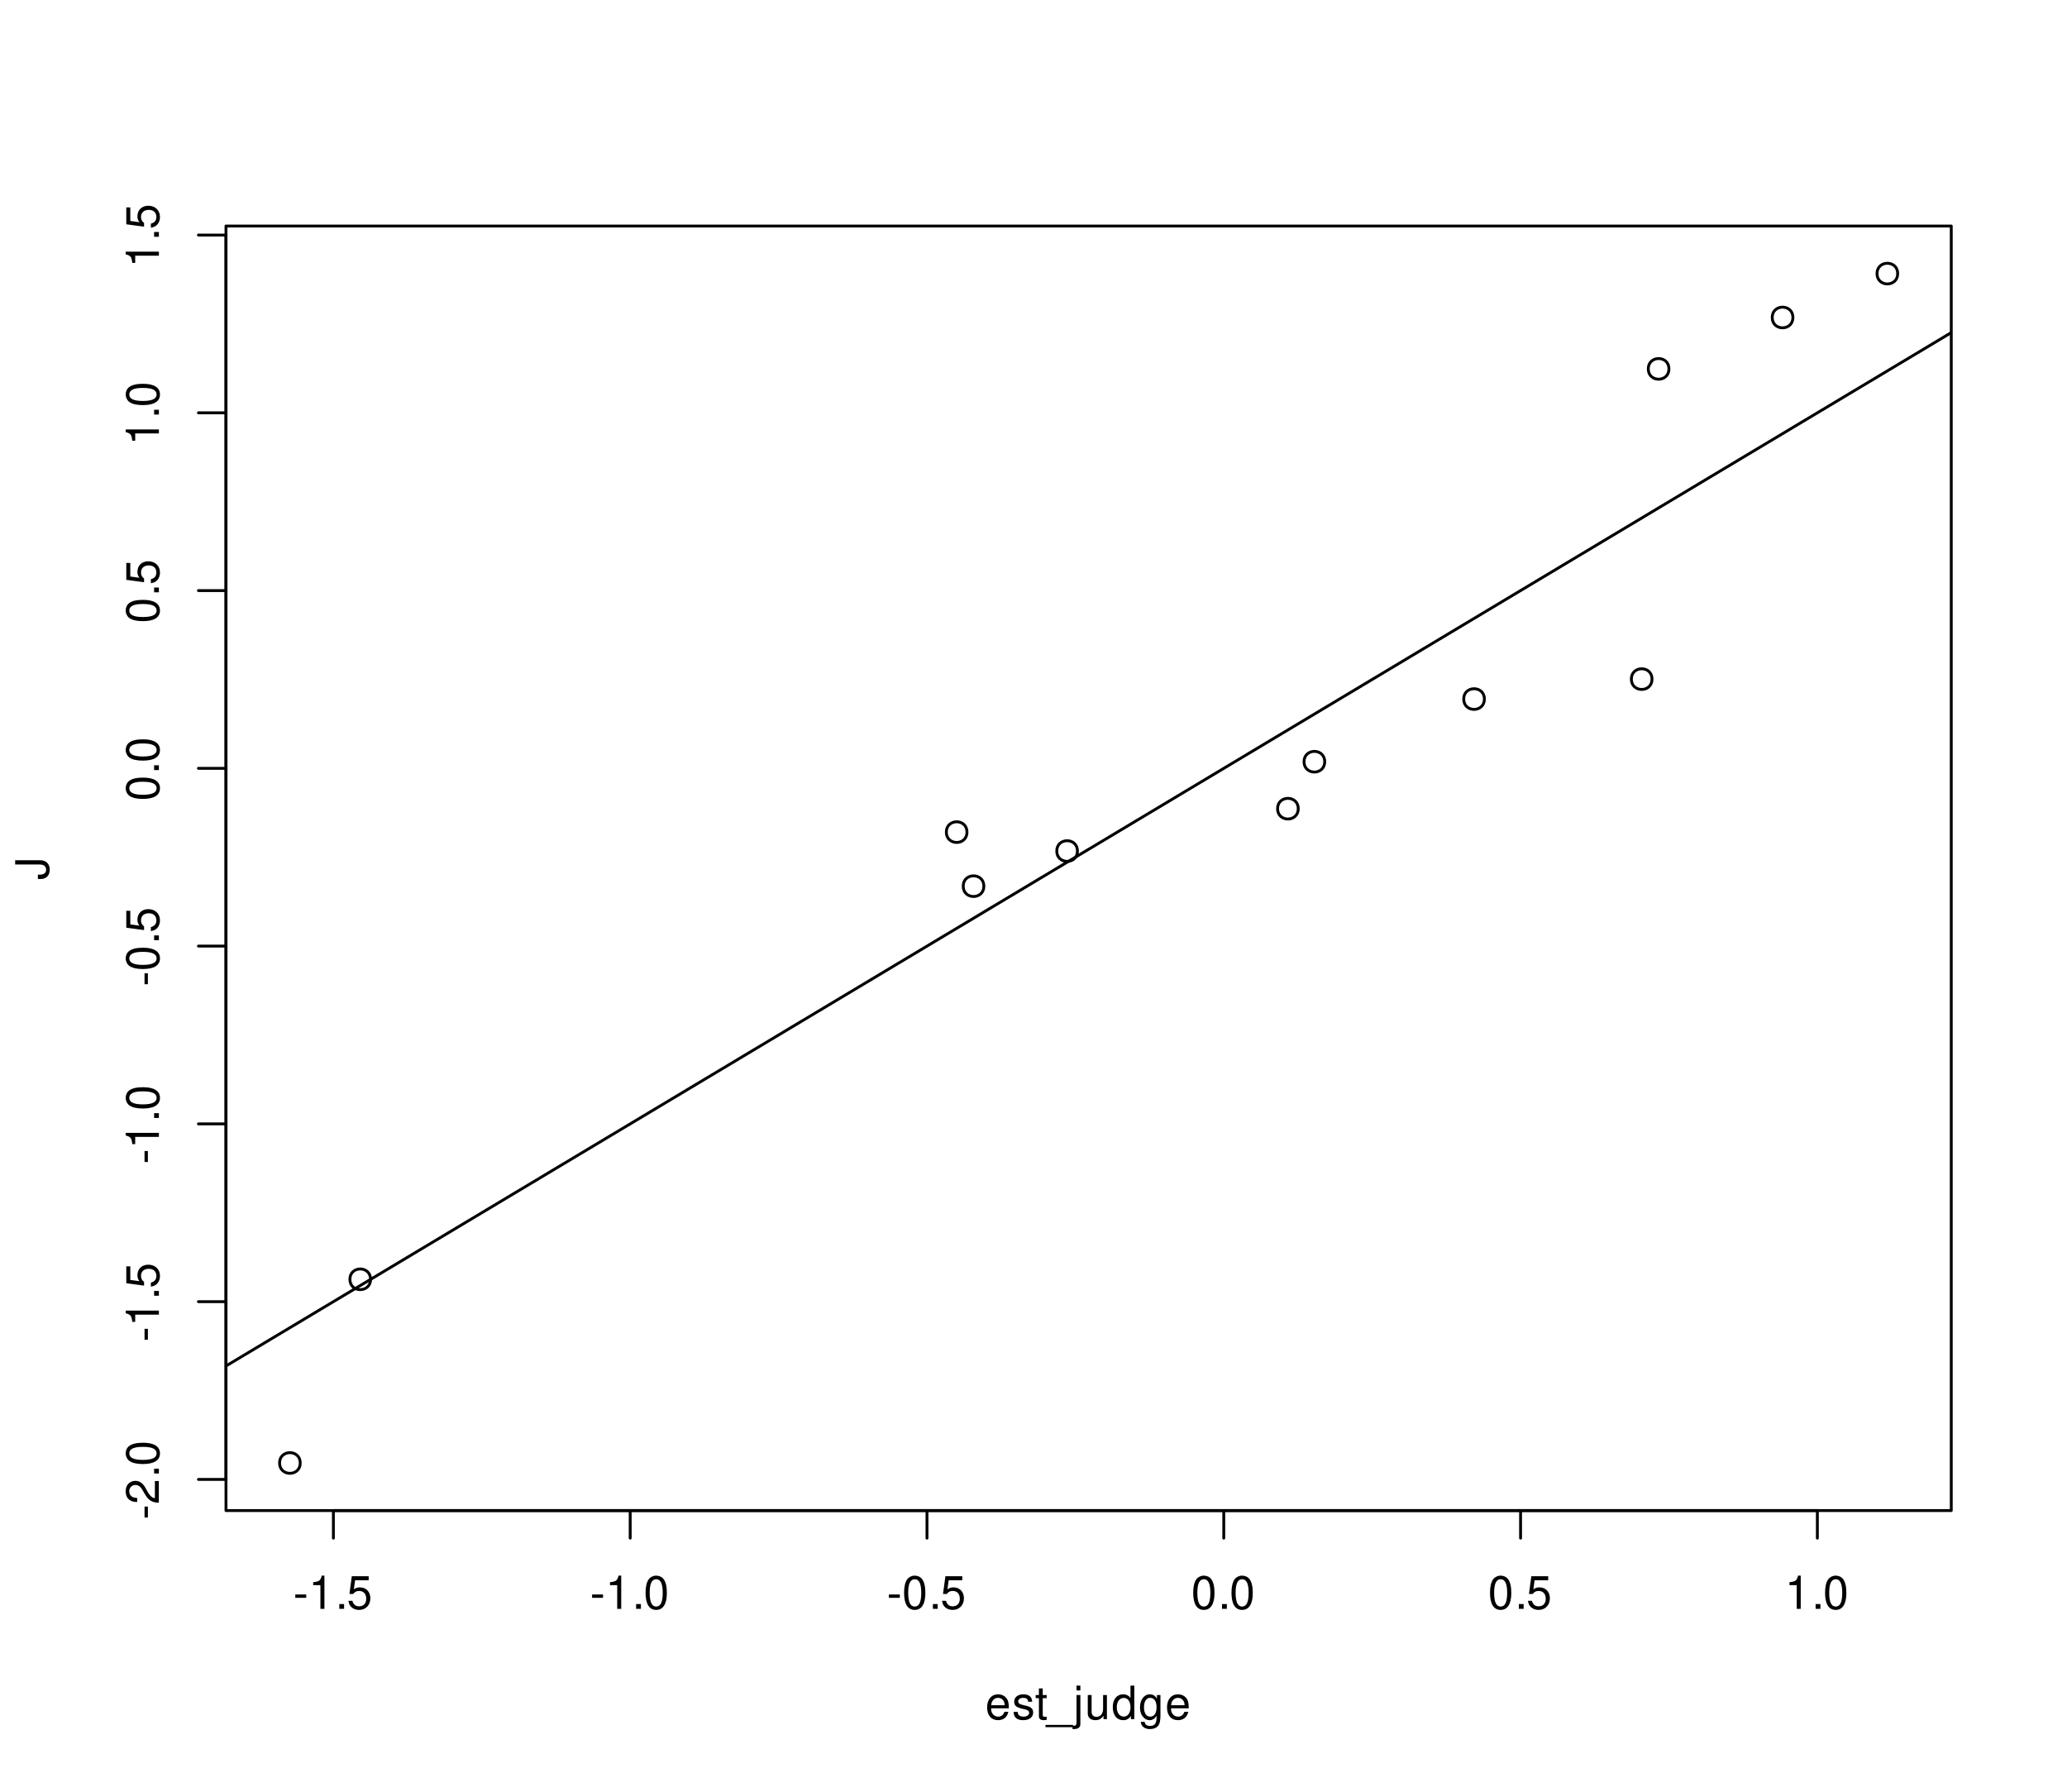
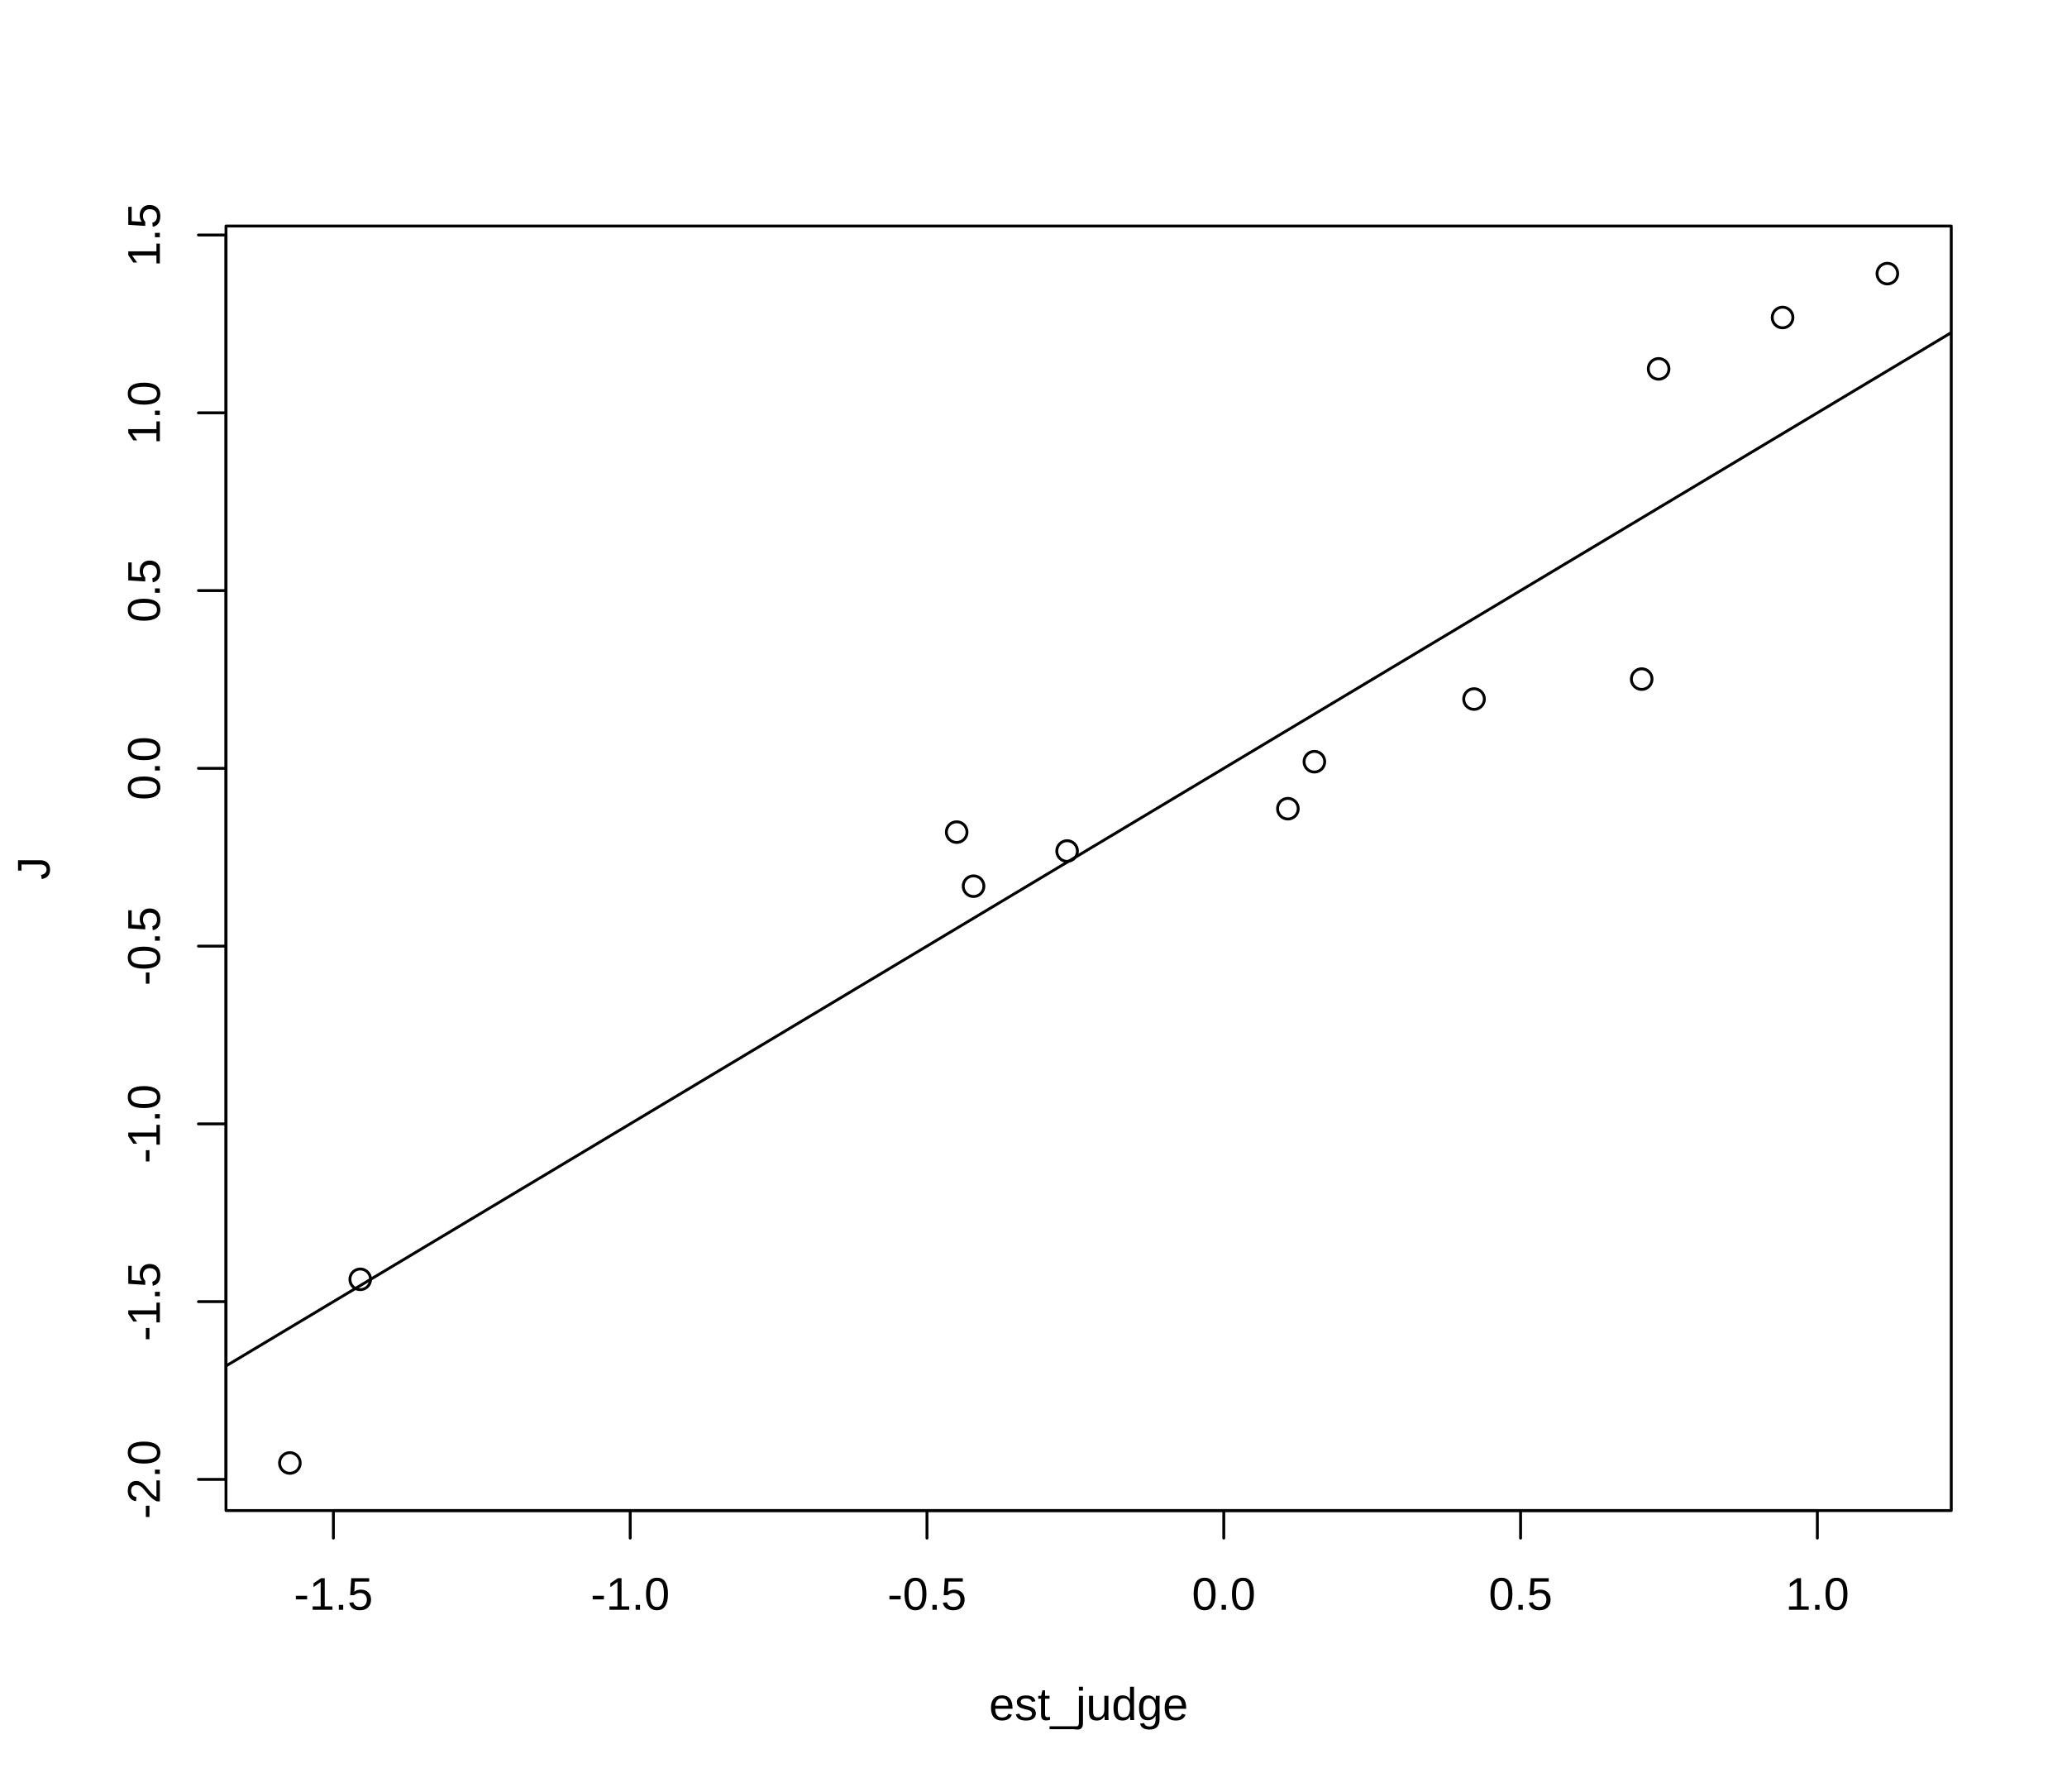
- <svg xmlns="http://www.w3.org/2000/svg" xmlns:xlink="http://www.w3.org/1999/xlink" width="540pt" height="468pt" viewBox="0 0 540 468" version="1.1">
+ <svg xmlns="http://www.w3.org/2000/svg" class="svglite" width="540.00pt" height="468.00pt" viewBox="0 0 540.00 468.00">
  <defs>
-     <g>
-       <symbol overflow="visible" id="glyph0-0">
-         <path style="stroke:none;" d="" />
-       </symbol>
-       <symbol overflow="visible" id="glyph0-1">
-         <path style="stroke:none;" d="M 3.406 -3.75 L 0.547 -3.75 L 0.547 -2.875 L 3.406 -2.875 Z M 3.406 -3.75 " />
-       </symbol>
-       <symbol overflow="visible" id="glyph0-2">
-         <path style="stroke:none;" d="M 3.109 -6.188 L 3.109 0 L 4.156 0 L 4.156 -8.672 L 3.469 -8.672 C 3.094 -7.344 2.859 -7.156 1.219 -6.953 L 1.219 -6.188 Z M 3.109 -6.188 " />
-       </symbol>
-       <symbol overflow="visible" id="glyph0-3">
-         <path style="stroke:none;" d="M 2.297 -1.25 L 1.047 -1.25 L 1.047 0 L 2.297 0 Z M 2.297 -1.25 " />
-       </symbol>
-       <symbol overflow="visible" id="glyph0-4">
-         <path style="stroke:none;" d="M 5.719 -8.516 L 1.312 -8.516 L 0.688 -3.875 L 1.656 -3.875 C 2.141 -4.469 2.562 -4.672 3.234 -4.672 C 4.375 -4.672 5.078 -3.891 5.078 -2.625 C 5.078 -1.406 4.375 -0.656 3.219 -0.656 C 2.297 -0.656 1.734 -1.125 1.469 -2.094 L 0.422 -2.094 C 0.562 -1.391 0.688 -1.062 0.938 -0.75 C 1.422 -0.094 2.281 0.281 3.234 0.281 C 4.953 0.281 6.156 -0.969 6.156 -2.766 C 6.156 -4.453 5.047 -5.609 3.406 -5.609 C 2.812 -5.609 2.328 -5.453 1.844 -5.094 L 2.172 -7.469 L 5.719 -7.469 Z M 5.719 -8.516 " />
-       </symbol>
-       <symbol overflow="visible" id="glyph0-5">
-         <path style="stroke:none;" d="M 3.297 -8.672 C 2.516 -8.672 1.781 -8.312 1.344 -7.734 C 0.797 -6.953 0.516 -5.812 0.516 -4.203 C 0.516 -1.266 1.469 0.281 3.297 0.281 C 5.094 0.281 6.078 -1.266 6.078 -4.125 C 6.078 -5.812 5.812 -6.938 5.25 -7.734 C 4.812 -8.328 4.109 -8.672 3.297 -8.672 Z M 3.297 -7.734 C 4.438 -7.734 5 -6.578 5 -4.219 C 5 -1.75 4.453 -0.594 3.281 -0.594 C 2.156 -0.594 1.594 -1.797 1.594 -4.188 C 1.594 -6.578 2.156 -7.734 3.297 -7.734 Z M 3.297 -7.734 " />
-       </symbol>
-       <symbol overflow="visible" id="glyph0-6">
-         <path style="stroke:none;" d="M 6.156 -2.812 C 6.156 -3.766 6.078 -4.344 5.906 -4.812 C 5.5 -5.844 4.531 -6.469 3.359 -6.469 C 1.609 -6.469 0.484 -5.141 0.484 -3.062 C 0.484 -0.984 1.562 0.281 3.344 0.281 C 4.781 0.281 5.766 -0.547 6.031 -1.906 L 5.016 -1.906 C 4.734 -1.078 4.172 -0.641 3.375 -0.641 C 2.734 -0.641 2.203 -0.938 1.859 -1.469 C 1.625 -1.828 1.531 -2.188 1.531 -2.812 Z M 1.547 -3.625 C 1.625 -4.781 2.344 -5.547 3.344 -5.547 C 4.375 -5.547 5.078 -4.75 5.078 -3.625 Z M 1.547 -3.625 " />
-       </symbol>
-       <symbol overflow="visible" id="glyph0-7">
-         <path style="stroke:none;" d="M 5.25 -4.531 C 5.25 -5.766 4.422 -6.469 2.969 -6.469 C 1.516 -6.469 0.562 -5.719 0.562 -4.547 C 0.562 -3.562 1.062 -3.094 2.562 -2.734 L 3.484 -2.516 C 4.188 -2.344 4.469 -2.094 4.469 -1.641 C 4.469 -1.047 3.875 -0.641 3 -0.641 C 2.453 -0.641 2 -0.797 1.75 -1.062 C 1.594 -1.25 1.531 -1.422 1.469 -1.875 L 0.406 -1.875 C 0.453 -0.422 1.266 0.281 2.922 0.281 C 4.5 0.281 5.516 -0.5 5.516 -1.719 C 5.516 -2.656 4.984 -3.172 3.734 -3.469 L 2.766 -3.703 C 1.953 -3.891 1.609 -4.156 1.609 -4.594 C 1.609 -5.188 2.125 -5.547 2.938 -5.547 C 3.75 -5.547 4.172 -5.203 4.203 -4.531 Z M 5.25 -4.531 " />
-       </symbol>
-       <symbol overflow="visible" id="glyph0-8">
-         <path style="stroke:none;" d="M 3.047 -6.281 L 2.016 -6.281 L 2.016 -8.016 L 1.016 -8.016 L 1.016 -6.281 L 0.172 -6.281 L 0.172 -5.469 L 1.016 -5.469 L 1.016 -0.719 C 1.016 -0.078 1.453 0.281 2.234 0.281 C 2.5 0.281 2.719 0.25 3.047 0.188 L 3.047 -0.641 C 2.906 -0.609 2.766 -0.594 2.562 -0.594 C 2.141 -0.594 2.016 -0.719 2.016 -1.156 L 2.016 -5.469 L 3.047 -5.469 Z M 3.047 -6.281 " />
-       </symbol>
-       <symbol overflow="visible" id="glyph0-9">
-         <path style="stroke:none;" d="M 6.938 1.516 L -0.266 1.516 L -0.266 2.109 L 6.938 2.109 Z M 6.938 1.516 " />
-       </symbol>
-       <symbol overflow="visible" id="glyph0-10">
-         <path style="stroke:none;" d="M 0.844 -6.281 L 0.844 0.906 C 0.844 1.531 0.641 1.734 0.031 1.734 C -0.047 1.734 -0.078 1.734 -0.219 1.734 L -0.219 2.578 C -0.094 2.609 -0.031 2.609 0.125 2.609 C 1.25 2.609 1.844 2.172 1.844 1.312 L 1.844 -6.281 Z M 1.844 -8.75 L 0.844 -8.75 L 0.844 -7.484 L 1.844 -7.484 Z M 1.844 -8.75 " />
-       </symbol>
-       <symbol overflow="visible" id="glyph0-11">
-         <path style="stroke:none;" d="M 5.781 0 L 5.781 -6.281 L 4.781 -6.281 L 4.781 -2.719 C 4.781 -1.438 4.109 -0.594 3.078 -0.594 C 2.281 -0.594 1.781 -1.078 1.781 -1.844 L 1.781 -6.281 L 0.781 -6.281 L 0.781 -1.438 C 0.781 -0.391 1.562 0.281 2.781 0.281 C 3.703 0.281 4.297 -0.047 4.891 -0.875 L 4.891 0 Z M 5.781 0 " />
-       </symbol>
-       <symbol overflow="visible" id="glyph0-12">
-         <path style="stroke:none;" d="M 5.938 -8.75 L 4.938 -8.75 L 4.938 -5.5 C 4.531 -6.125 3.859 -6.469 3.016 -6.469 C 1.375 -6.469 0.312 -5.156 0.312 -3.156 C 0.312 -1.031 1.344 0.281 3.047 0.281 C 3.906 0.281 4.516 -0.047 5.047 -0.828 L 5.047 0 L 5.938 0 Z M 3.188 -5.531 C 4.266 -5.531 4.938 -4.578 4.938 -3.078 C 4.938 -1.625 4.25 -0.656 3.188 -0.656 C 2.094 -0.656 1.359 -1.625 1.359 -3.094 C 1.359 -4.562 2.094 -5.531 3.188 -5.531 Z M 3.188 -5.531 " />
-       </symbol>
-       <symbol overflow="visible" id="glyph0-13">
-         <path style="stroke:none;" d="M 4.844 -6.281 L 4.844 -5.375 C 4.344 -6.125 3.797 -6.469 3 -6.469 C 1.469 -6.469 0.422 -5.047 0.422 -3.031 C 0.422 -1.984 0.672 -1.219 1.219 -0.578 C 1.688 -0.031 2.281 0.281 2.922 0.281 C 3.688 0.281 4.219 -0.062 4.75 -0.859 L 4.75 -0.531 C 4.75 1.156 4.281 1.781 3.031 1.781 C 2.188 1.781 1.734 1.438 1.641 0.719 L 0.625 0.719 C 0.719 1.891 1.641 2.609 3.016 2.609 C 3.938 2.609 4.703 2.312 5.109 1.812 C 5.594 1.219 5.766 0.438 5.766 -1.031 L 5.766 -6.281 Z M 3.094 -5.547 C 4.156 -5.547 4.75 -4.656 4.75 -3.062 C 4.75 -1.531 4.141 -0.641 3.094 -0.641 C 2.062 -0.641 1.469 -1.547 1.469 -3.094 C 1.469 -4.625 2.062 -5.547 3.094 -5.547 Z M 3.094 -5.547 " />
-       </symbol>
-       <symbol overflow="visible" id="glyph1-0">
-         <path style="stroke:none;" d="" />
-       </symbol>
-       <symbol overflow="visible" id="glyph1-1">
-         <path style="stroke:none;" d="M -3.75 -3.406 L -3.75 -0.547 L -2.875 -0.547 L -2.875 -3.406 Z M -3.75 -3.406 " />
-       </symbol>
-       <symbol overflow="visible" id="glyph1-2">
-         <path style="stroke:none;" d="M -1.047 -6.078 L -1.047 -1.594 C -1.766 -1.703 -2.219 -2.094 -2.859 -3.125 L -3.531 -4.328 C -4.188 -5.516 -5.078 -6.125 -6.141 -6.125 C -6.859 -6.125 -7.531 -5.844 -8 -5.344 C -8.453 -4.844 -8.672 -4.219 -8.672 -3.406 C -8.672 -2.328 -8.297 -1.531 -7.547 -1.062 C -7.094 -0.75 -6.547 -0.625 -5.672 -0.594 L -5.672 -1.656 C -6.266 -1.688 -6.609 -1.766 -6.906 -1.906 C -7.422 -2.188 -7.75 -2.734 -7.75 -3.375 C -7.75 -4.328 -7.062 -5.047 -6.125 -5.047 C -5.422 -5.047 -4.828 -4.656 -4.391 -3.906 L -3.75 -2.797 C -2.719 -1.016 -1.906 -0.5 -0.016 -0.406 L -0.016 -6.078 Z M -1.047 -6.078 " />
-       </symbol>
-       <symbol overflow="visible" id="glyph1-3">
-         <path style="stroke:none;" d="M -1.25 -2.297 L -1.25 -1.047 L 0 -1.047 L 0 -2.297 Z M -1.25 -2.297 " />
-       </symbol>
-       <symbol overflow="visible" id="glyph1-4">
-         <path style="stroke:none;" d="M -8.672 -3.297 C -8.672 -2.516 -8.312 -1.781 -7.734 -1.344 C -6.953 -0.797 -5.812 -0.516 -4.203 -0.516 C -1.266 -0.516 0.281 -1.469 0.281 -3.297 C 0.281 -5.094 -1.266 -6.078 -4.125 -6.078 C -5.812 -6.078 -6.938 -5.812 -7.734 -5.25 C -8.328 -4.812 -8.672 -4.109 -8.672 -3.297 Z M -7.734 -3.297 C -7.734 -4.438 -6.578 -5 -4.219 -5 C -1.75 -5 -0.594 -4.453 -0.594 -3.281 C -0.594 -2.156 -1.797 -1.594 -4.188 -1.594 C -6.578 -1.594 -7.734 -2.156 -7.734 -3.297 Z M -7.734 -3.297 " />
-       </symbol>
-       <symbol overflow="visible" id="glyph1-5">
-         <path style="stroke:none;" d="M -6.188 -3.109 L 0 -3.109 L 0 -4.156 L -8.672 -4.156 L -8.672 -3.469 C -7.344 -3.094 -7.156 -2.859 -6.953 -1.219 L -6.188 -1.219 Z M -6.188 -3.109 " />
-       </symbol>
-       <symbol overflow="visible" id="glyph1-6">
-         <path style="stroke:none;" d="M -8.516 -5.719 L -8.516 -1.312 L -3.875 -0.688 L -3.875 -1.656 C -4.469 -2.141 -4.672 -2.562 -4.672 -3.234 C -4.672 -4.375 -3.891 -5.078 -2.625 -5.078 C -1.406 -5.078 -0.656 -4.375 -0.656 -3.219 C -0.656 -2.297 -1.125 -1.734 -2.094 -1.469 L -2.094 -0.422 C -1.391 -0.562 -1.062 -0.688 -0.75 -0.938 C -0.094 -1.422 0.281 -2.281 0.281 -3.234 C 0.281 -4.953 -0.969 -6.156 -2.766 -6.156 C -4.453 -6.156 -5.609 -5.047 -5.609 -3.406 C -5.609 -2.812 -5.453 -2.328 -5.094 -1.844 L -7.469 -2.172 L -7.469 -5.719 Z M -8.516 -5.719 " />
-       </symbol>
-       <symbol overflow="visible" id="glyph1-7">
-         <path style="stroke:none;" d="M -8.75 -4 L -2.594 -4 C -1.891 -4 -1.5 -3.922 -1.203 -3.719 C -0.859 -3.5 -0.656 -3.094 -0.656 -2.656 C -0.656 -1.812 -1.219 -1.344 -2.25 -1.344 L -2.812 -1.344 L -2.812 -0.203 L -2.047 -0.203 C -0.625 -0.203 0.281 -1.141 0.281 -2.641 C 0.281 -4.156 -0.672 -5.109 -2.188 -5.109 L -8.75 -5.109 Z M -8.75 -4 " />
-       </symbol>
-     </g>
-     <clipPath id="clip1">
-       <path d="M 59.039 86 L 509.758 86 L 509.758 358 L 59.039 358 Z M 59.039 86 " />
+     <style type="text/css">
+     .svglite line, .svglite polyline, .svglite polygon, .svglite path, .svglite rect, .svglite circle {
+       fill: none;
+       stroke: #000000;
+       stroke-linecap: round;
+       stroke-linejoin: round;
+       stroke-miterlimit: 10.00;
+     }
+     .svglite text {
+       white-space: pre;
+     }
+   </style>
+   </defs>
+   <rect width="100%" height="100%" style="stroke: none; fill: none;" />
+   <defs>
+     <clipPath id="cpMC4wMHw1NDAuMDB8MC4wMHw0NjguMDA=">
+       <rect x="0.00" y="0.00" width="540.00" height="468.00" />
    </clipPath>
  </defs>
-   <g id="surface106">
-     <path style="fill:none;stroke-width:0.75;stroke-linecap:round;stroke-linejoin:round;stroke:rgb(0%,0%,0%);stroke-opacity:1;stroke-miterlimit:10;" d="M 346.078 198.961 C 346.078 202.559 340.676 202.559 340.676 198.961 C 340.676 195.359 346.078 195.359 346.078 198.961 " />
-     <path style="fill:none;stroke-width:0.75;stroke-linecap:round;stroke-linejoin:round;stroke:rgb(0%,0%,0%);stroke-opacity:1;stroke-miterlimit:10;" d="M 252.625 217.352 C 252.625 220.949 247.227 220.949 247.227 217.352 C 247.227 213.75 252.625 213.75 252.625 217.352 " />
-     <path style="fill:none;stroke-width:0.75;stroke-linecap:round;stroke-linejoin:round;stroke:rgb(0%,0%,0%);stroke-opacity:1;stroke-miterlimit:10;" d="M 96.812 334.156 C 96.812 337.754 91.41 337.754 91.41 334.156 C 91.41 330.555 96.812 330.555 96.812 334.156 " />
-     <path style="fill:none;stroke-width:0.75;stroke-linecap:round;stroke-linejoin:round;stroke:rgb(0%,0%,0%);stroke-opacity:1;stroke-miterlimit:10;" d="M 495.766 71.465 C 495.766 75.066 490.367 75.066 490.367 71.465 C 490.367 67.867 495.766 67.867 495.766 71.465 " />
-     <path style="fill:none;stroke-width:0.75;stroke-linecap:round;stroke-linejoin:round;stroke:rgb(0%,0%,0%);stroke-opacity:1;stroke-miterlimit:10;" d="M 339.164 211.227 C 339.164 214.828 333.762 214.828 333.762 211.227 C 333.762 207.629 339.164 207.629 339.164 211.227 " />
-     <path style="fill:none;stroke-width:0.75;stroke-linecap:round;stroke-linejoin:round;stroke:rgb(0%,0%,0%);stroke-opacity:1;stroke-miterlimit:10;" d="M 431.586 177.383 C 431.586 180.984 426.188 180.984 426.188 177.383 C 426.188 173.781 431.586 173.781 431.586 177.383 " />
-     <path style="fill:none;stroke-width:0.75;stroke-linecap:round;stroke-linejoin:round;stroke:rgb(0%,0%,0%);stroke-opacity:1;stroke-miterlimit:10;" d="M 78.434 382.133 C 78.434 385.734 73.035 385.734 73.035 382.133 C 73.035 378.535 78.434 378.535 78.434 382.133 " />
-     <path style="fill:none;stroke-width:0.75;stroke-linecap:round;stroke-linejoin:round;stroke:rgb(0%,0%,0%);stroke-opacity:1;stroke-miterlimit:10;" d="M 468.391 82.93 C 468.391 86.527 462.988 86.527 462.988 82.93 C 462.988 79.328 468.391 79.328 468.391 82.93 " />
-     <path style="fill:none;stroke-width:0.75;stroke-linecap:round;stroke-linejoin:round;stroke:rgb(0%,0%,0%);stroke-opacity:1;stroke-miterlimit:10;" d="M 281.48 222.293 C 281.48 225.895 276.082 225.895 276.082 222.293 C 276.082 218.695 281.48 218.695 281.48 222.293 " />
-     <path style="fill:none;stroke-width:0.75;stroke-linecap:round;stroke-linejoin:round;stroke:rgb(0%,0%,0%);stroke-opacity:1;stroke-miterlimit:10;" d="M 387.793 182.594 C 387.793 186.195 382.391 186.195 382.391 182.594 C 382.391 178.996 387.793 178.996 387.793 182.594 " />
-     <path style="fill:none;stroke-width:0.75;stroke-linecap:round;stroke-linejoin:round;stroke:rgb(0%,0%,0%);stroke-opacity:1;stroke-miterlimit:10;" d="M 257.035 231.469 C 257.035 235.066 251.637 235.066 251.637 231.469 C 251.637 227.867 257.035 227.867 257.035 231.469 " />
-     <path style="fill:none;stroke-width:0.75;stroke-linecap:round;stroke-linejoin:round;stroke:rgb(0%,0%,0%);stroke-opacity:1;stroke-miterlimit:10;" d="M 436.008 96.352 C 436.008 99.953 430.609 99.953 430.609 96.352 C 430.609 92.754 436.008 92.754 436.008 96.352 " />
-     <path style="fill:none;stroke-width:0.75;stroke-linecap:round;stroke-linejoin:round;stroke:rgb(0%,0%,0%);stroke-opacity:1;stroke-miterlimit:10;" d="M 87.098 394.559 L 474.781 394.559 " />
-     <path style="fill:none;stroke-width:0.75;stroke-linecap:round;stroke-linejoin:round;stroke:rgb(0%,0%,0%);stroke-opacity:1;stroke-miterlimit:10;" d="M 87.098 394.559 L 87.098 401.762 " />
-     <path style="fill:none;stroke-width:0.75;stroke-linecap:round;stroke-linejoin:round;stroke:rgb(0%,0%,0%);stroke-opacity:1;stroke-miterlimit:10;" d="M 164.637 394.559 L 164.637 401.762 " />
-     <path style="fill:none;stroke-width:0.75;stroke-linecap:round;stroke-linejoin:round;stroke:rgb(0%,0%,0%);stroke-opacity:1;stroke-miterlimit:10;" d="M 242.172 394.559 L 242.172 401.762 " />
-     <path style="fill:none;stroke-width:0.75;stroke-linecap:round;stroke-linejoin:round;stroke:rgb(0%,0%,0%);stroke-opacity:1;stroke-miterlimit:10;" d="M 319.707 394.559 L 319.707 401.762 " />
-     <path style="fill:none;stroke-width:0.75;stroke-linecap:round;stroke-linejoin:round;stroke:rgb(0%,0%,0%);stroke-opacity:1;stroke-miterlimit:10;" d="M 397.246 394.559 L 397.246 401.762 " />
-     <path style="fill:none;stroke-width:0.75;stroke-linecap:round;stroke-linejoin:round;stroke:rgb(0%,0%,0%);stroke-opacity:1;stroke-miterlimit:10;" d="M 474.781 394.559 L 474.781 401.762 " />
-     <g style="fill:rgb(0%,0%,0%);fill-opacity:1;">
-       <use xlink:href="#glyph0-1" x="76.598" y="420.229" />
-       <use xlink:href="#glyph0-2" x="80.598" y="420.229" />
-       <use xlink:href="#glyph0-3" x="87.598" y="420.229" />
-       <use xlink:href="#glyph0-4" x="90.598" y="420.229" />
-     </g>
-     <g style="fill:rgb(0%,0%,0%);fill-opacity:1;">
-       <use xlink:href="#glyph0-1" x="154.137" y="420.229" />
-       <use xlink:href="#glyph0-2" x="158.137" y="420.229" />
-       <use xlink:href="#glyph0-3" x="165.137" y="420.229" />
-       <use xlink:href="#glyph0-5" x="168.137" y="420.229" />
-     </g>
-     <g style="fill:rgb(0%,0%,0%);fill-opacity:1;">
-       <use xlink:href="#glyph0-1" x="231.672" y="420.229" />
-       <use xlink:href="#glyph0-5" x="235.672" y="420.229" />
-       <use xlink:href="#glyph0-3" x="242.672" y="420.229" />
-       <use xlink:href="#glyph0-4" x="245.672" y="420.229" />
-     </g>
-     <g style="fill:rgb(0%,0%,0%);fill-opacity:1;">
-       <use xlink:href="#glyph0-5" x="311.207" y="420.229" />
-       <use xlink:href="#glyph0-3" x="318.207" y="420.229" />
-       <use xlink:href="#glyph0-5" x="321.207" y="420.229" />
-     </g>
-     <g style="fill:rgb(0%,0%,0%);fill-opacity:1;">
-       <use xlink:href="#glyph0-5" x="388.746" y="420.229" />
-       <use xlink:href="#glyph0-3" x="395.746" y="420.229" />
-       <use xlink:href="#glyph0-4" x="398.746" y="420.229" />
-     </g>
-     <g style="fill:rgb(0%,0%,0%);fill-opacity:1;">
-       <use xlink:href="#glyph0-2" x="466.281" y="420.229" />
-       <use xlink:href="#glyph0-3" x="473.281" y="420.229" />
-       <use xlink:href="#glyph0-5" x="476.281" y="420.229" />
-     </g>
-     <path style="fill:none;stroke-width:0.75;stroke-linecap:round;stroke-linejoin:round;stroke:rgb(0%,0%,0%);stroke-opacity:1;stroke-miterlimit:10;" d="M 59.039 386.422 L 59.039 61.395 " />
-     <path style="fill:none;stroke-width:0.75;stroke-linecap:round;stroke-linejoin:round;stroke:rgb(0%,0%,0%);stroke-opacity:1;stroke-miterlimit:10;" d="M 59.039 386.422 L 51.84 386.422 " />
-     <path style="fill:none;stroke-width:0.75;stroke-linecap:round;stroke-linejoin:round;stroke:rgb(0%,0%,0%);stroke-opacity:1;stroke-miterlimit:10;" d="M 59.039 339.992 L 51.84 339.992 " />
-     <path style="fill:none;stroke-width:0.75;stroke-linecap:round;stroke-linejoin:round;stroke:rgb(0%,0%,0%);stroke-opacity:1;stroke-miterlimit:10;" d="M 59.039 293.559 L 51.84 293.559 " />
-     <path style="fill:none;stroke-width:0.75;stroke-linecap:round;stroke-linejoin:round;stroke:rgb(0%,0%,0%);stroke-opacity:1;stroke-miterlimit:10;" d="M 59.039 247.125 L 51.84 247.125 " />
-     <path style="fill:none;stroke-width:0.75;stroke-linecap:round;stroke-linejoin:round;stroke:rgb(0%,0%,0%);stroke-opacity:1;stroke-miterlimit:10;" d="M 59.039 200.691 L 51.84 200.691 " />
-     <path style="fill:none;stroke-width:0.75;stroke-linecap:round;stroke-linejoin:round;stroke:rgb(0%,0%,0%);stroke-opacity:1;stroke-miterlimit:10;" d="M 59.039 154.262 L 51.84 154.262 " />
-     <path style="fill:none;stroke-width:0.75;stroke-linecap:round;stroke-linejoin:round;stroke:rgb(0%,0%,0%);stroke-opacity:1;stroke-miterlimit:10;" d="M 59.039 107.828 L 51.84 107.828 " />
-     <path style="fill:none;stroke-width:0.75;stroke-linecap:round;stroke-linejoin:round;stroke:rgb(0%,0%,0%);stroke-opacity:1;stroke-miterlimit:10;" d="M 59.039 61.395 L 51.84 61.395 " />
-     <g style="fill:rgb(0%,0%,0%);fill-opacity:1;">
-       <use xlink:href="#glyph1-1" x="41.51" y="396.922" />
-       <use xlink:href="#glyph1-2" x="41.51" y="392.922" />
-       <use xlink:href="#glyph1-3" x="41.51" y="385.922" />
-       <use xlink:href="#glyph1-4" x="41.51" y="382.922" />
-     </g>
-     <g style="fill:rgb(0%,0%,0%);fill-opacity:1;">
-       <use xlink:href="#glyph1-1" x="41.51" y="350.492" />
-       <use xlink:href="#glyph1-5" x="41.51" y="346.492" />
-       <use xlink:href="#glyph1-3" x="41.51" y="339.492" />
-       <use xlink:href="#glyph1-6" x="41.51" y="336.492" />
-     </g>
-     <g style="fill:rgb(0%,0%,0%);fill-opacity:1;">
-       <use xlink:href="#glyph1-1" x="41.51" y="304.059" />
-       <use xlink:href="#glyph1-5" x="41.51" y="300.059" />
-       <use xlink:href="#glyph1-3" x="41.51" y="293.059" />
-       <use xlink:href="#glyph1-4" x="41.51" y="290.059" />
-     </g>
-     <g style="fill:rgb(0%,0%,0%);fill-opacity:1;">
-       <use xlink:href="#glyph1-1" x="41.51" y="257.625" />
-       <use xlink:href="#glyph1-4" x="41.51" y="253.625" />
-       <use xlink:href="#glyph1-3" x="41.51" y="246.625" />
-       <use xlink:href="#glyph1-6" x="41.51" y="243.625" />
-     </g>
-     <g style="fill:rgb(0%,0%,0%);fill-opacity:1;">
-       <use xlink:href="#glyph1-4" x="41.51" y="209.191" />
-       <use xlink:href="#glyph1-3" x="41.51" y="202.191" />
-       <use xlink:href="#glyph1-4" x="41.51" y="199.191" />
-     </g>
-     <g style="fill:rgb(0%,0%,0%);fill-opacity:1;">
-       <use xlink:href="#glyph1-4" x="41.51" y="162.762" />
-       <use xlink:href="#glyph1-3" x="41.51" y="155.762" />
-       <use xlink:href="#glyph1-6" x="41.51" y="152.762" />
-     </g>
-     <g style="fill:rgb(0%,0%,0%);fill-opacity:1;">
-       <use xlink:href="#glyph1-5" x="41.51" y="116.328" />
-       <use xlink:href="#glyph1-3" x="41.51" y="109.328" />
-       <use xlink:href="#glyph1-4" x="41.51" y="106.328" />
-     </g>
-     <g style="fill:rgb(0%,0%,0%);fill-opacity:1;">
-       <use xlink:href="#glyph1-5" x="41.51" y="69.895" />
-       <use xlink:href="#glyph1-3" x="41.51" y="62.895" />
-       <use xlink:href="#glyph1-6" x="41.51" y="59.895" />
-     </g>
-     <path style="fill:none;stroke-width:0.75;stroke-linecap:round;stroke-linejoin:round;stroke:rgb(0%,0%,0%);stroke-opacity:1;stroke-miterlimit:10;" d="M 59.039 394.559 L 509.762 394.559 L 509.762 59.039 L 59.039 59.039 Z M 59.039 394.559 " />
-     <g style="fill:rgb(0%,0%,0%);fill-opacity:1;">
-       <use xlink:href="#glyph0-6" x="257.398" y="449.029" />
-       <use xlink:href="#glyph0-7" x="264.398" y="449.029" />
-       <use xlink:href="#glyph0-8" x="270.398" y="449.029" />
-       <use xlink:href="#glyph0-9" x="273.398" y="449.029" />
-       <use xlink:href="#glyph0-10" x="280.398" y="449.029" />
-       <use xlink:href="#glyph0-11" x="283.398" y="449.029" />
-       <use xlink:href="#glyph0-12" x="290.398" y="449.029" />
-       <use xlink:href="#glyph0-13" x="297.398" y="449.029" />
-       <use xlink:href="#glyph0-6" x="304.398" y="449.029" />
-     </g>
-     <g style="fill:rgb(0%,0%,0%);fill-opacity:1;">
-       <use xlink:href="#glyph1-7" x="12.709" y="229.801" />
-     </g>
-     <g clip-path="url(#clip1)" clip-rule="nonzero">
-       <path style="fill:none;stroke-width:0.75;stroke-linecap:round;stroke-linejoin:round;stroke:rgb(0%,0%,0%);stroke-opacity:1;stroke-miterlimit:10;" d="M 59.039 356.793 L 509.762 86.879 " />
-     </g>
+   <g clip-path="url(#cpMC4wMHw1NDAuMDB8MC4wMHw0NjguMDA=)">
+ </g>
+   <defs>
+     <clipPath id="cpNTkuMDR8NTA5Ljc2fDU5LjA0fDM5NC41Ng==">
+       <rect x="59.04" y="59.04" width="450.72" height="335.52" />
+     </clipPath>
+   </defs>
+   <g clip-path="url(#cpNTkuMDR8NTA5Ljc2fDU5LjA0fDM5NC41Ng==)">
+     <circle cx="343.38" cy="198.96" r="2.70" style="stroke-width: 0.75;" />
+     <circle cx="249.93" cy="217.35" r="2.70" style="stroke-width: 0.75;" />
+     <circle cx="94.11" cy="334.16" r="2.70" style="stroke-width: 0.75;" />
+     <circle cx="493.07" cy="71.47" r="2.70" style="stroke-width: 0.75;" />
+     <circle cx="336.46" cy="211.23" r="2.70" style="stroke-width: 0.75;" />
+     <circle cx="428.89" cy="177.38" r="2.70" style="stroke-width: 0.75;" />
+     <circle cx="75.73" cy="382.13" r="2.70" style="stroke-width: 0.75;" />
+     <circle cx="465.69" cy="82.93" r="2.70" style="stroke-width: 0.75;" />
+     <circle cx="278.78" cy="222.29" r="2.70" style="stroke-width: 0.75;" />
+     <circle cx="385.09" cy="182.59" r="2.70" style="stroke-width: 0.75;" />
+     <circle cx="254.34" cy="231.47" r="2.70" style="stroke-width: 0.75;" />
+     <circle cx="433.31" cy="96.35" r="2.70" style="stroke-width: 0.75;" />
+   </g>
+   <g clip-path="url(#cpMC4wMHw1NDAuMDB8MC4wMHw0NjguMDA=)">
+     <line x1="87.10" y1="394.56" x2="474.78" y2="394.56" style="stroke-width: 0.75;" />
+     <line x1="87.10" y1="394.56" x2="87.10" y2="401.76" style="stroke-width: 0.75;" />
+     <line x1="164.64" y1="394.56" x2="164.64" y2="401.76" style="stroke-width: 0.75;" />
+     <line x1="242.17" y1="394.56" x2="242.17" y2="401.76" style="stroke-width: 0.75;" />
+     <line x1="319.71" y1="394.56" x2="319.71" y2="401.76" style="stroke-width: 0.75;" />
+     <line x1="397.25" y1="394.56" x2="397.25" y2="401.76" style="stroke-width: 0.75;" />
+     <line x1="474.78" y1="394.56" x2="474.78" y2="401.76" style="stroke-width: 0.75;" />
+     <text x="87.10" y="420.48" text-anchor="middle" style="font-size: 12.00px; font-family: &quot;Arial&quot;;" textLength="20.68px" lengthAdjust="spacingAndGlyphs">-1.5</text>
+     <text x="164.64" y="420.48" text-anchor="middle" style="font-size: 12.00px; font-family: &quot;Arial&quot;;" textLength="20.68px" lengthAdjust="spacingAndGlyphs">-1.0</text>
+     <text x="242.17" y="420.48" text-anchor="middle" style="font-size: 12.00px; font-family: &quot;Arial&quot;;" textLength="20.68px" lengthAdjust="spacingAndGlyphs">-0.5</text>
+     <text x="319.71" y="420.48" text-anchor="middle" style="font-size: 12.00px; font-family: &quot;Arial&quot;;" textLength="16.68px" lengthAdjust="spacingAndGlyphs">0.0</text>
+     <text x="397.25" y="420.48" text-anchor="middle" style="font-size: 12.00px; font-family: &quot;Arial&quot;;" textLength="16.68px" lengthAdjust="spacingAndGlyphs">0.5</text>
+     <text x="474.78" y="420.48" text-anchor="middle" style="font-size: 12.00px; font-family: &quot;Arial&quot;;" textLength="16.68px" lengthAdjust="spacingAndGlyphs">1.0</text>
+     <line x1="59.04" y1="386.42" x2="59.04" y2="61.39" style="stroke-width: 0.75;" />
+     <line x1="59.04" y1="386.42" x2="51.84" y2="386.42" style="stroke-width: 0.75;" />
+     <line x1="59.04" y1="339.99" x2="51.84" y2="339.99" style="stroke-width: 0.75;" />
+     <line x1="59.04" y1="293.56" x2="51.84" y2="293.56" style="stroke-width: 0.75;" />
+     <line x1="59.04" y1="247.13" x2="51.84" y2="247.13" style="stroke-width: 0.75;" />
+     <line x1="59.04" y1="200.69" x2="51.84" y2="200.69" style="stroke-width: 0.75;" />
+     <line x1="59.04" y1="154.26" x2="51.84" y2="154.26" style="stroke-width: 0.75;" />
+     <line x1="59.04" y1="107.83" x2="51.84" y2="107.83" style="stroke-width: 0.75;" />
+     <line x1="59.04" y1="61.39" x2="51.84" y2="61.39" style="stroke-width: 0.75;" />
+     <text transform="translate(41.76,386.42) rotate(-90)" text-anchor="middle" style="font-size: 12.00px; font-family: &quot;Arial&quot;;" textLength="20.68px" lengthAdjust="spacingAndGlyphs">-2.0</text>
+     <text transform="translate(41.76,339.99) rotate(-90)" text-anchor="middle" style="font-size: 12.00px; font-family: &quot;Arial&quot;;" textLength="20.68px" lengthAdjust="spacingAndGlyphs">-1.5</text>
+     <text transform="translate(41.76,293.56) rotate(-90)" text-anchor="middle" style="font-size: 12.00px; font-family: &quot;Arial&quot;;" textLength="20.68px" lengthAdjust="spacingAndGlyphs">-1.0</text>
+     <text transform="translate(41.76,247.13) rotate(-90)" text-anchor="middle" style="font-size: 12.00px; font-family: &quot;Arial&quot;;" textLength="20.68px" lengthAdjust="spacingAndGlyphs">-0.5</text>
+     <text transform="translate(41.76,200.69) rotate(-90)" text-anchor="middle" style="font-size: 12.00px; font-family: &quot;Arial&quot;;" textLength="16.68px" lengthAdjust="spacingAndGlyphs">0.0</text>
+     <text transform="translate(41.76,154.26) rotate(-90)" text-anchor="middle" style="font-size: 12.00px; font-family: &quot;Arial&quot;;" textLength="16.68px" lengthAdjust="spacingAndGlyphs">0.5</text>
+     <text transform="translate(41.76,107.83) rotate(-90)" text-anchor="middle" style="font-size: 12.00px; font-family: &quot;Arial&quot;;" textLength="16.68px" lengthAdjust="spacingAndGlyphs">1.0</text>
+     <text transform="translate(41.76,61.39) rotate(-90)" text-anchor="middle" style="font-size: 12.00px; font-family: &quot;Arial&quot;;" textLength="16.68px" lengthAdjust="spacingAndGlyphs">1.5</text>
+     <polygon points="59.04,394.56 509.76,394.56 509.76,59.04 59.04,59.04 " style="stroke-width: 0.75;" />
+     <text x="284.40" y="449.28" text-anchor="middle" style="font-size: 12.00px; font-family: &quot;Arial&quot;;" textLength="52.04px" lengthAdjust="spacingAndGlyphs">est_judge</text>
+     <text transform="translate(12.96,226.80) rotate(-90)" text-anchor="middle" style="font-size: 12.00px; font-family: &quot;Arial&quot;;" textLength="6.00px" lengthAdjust="spacingAndGlyphs">J</text>
+   </g>
+   <g clip-path="url(#cpNTkuMDR8NTA5Ljc2fDU5LjA0fDM5NC41Ng==)">
+     <line x1="59.04" y1="356.79" x2="509.76" y2="86.88" style="stroke-width: 0.75;" />
  </g>
</svg>
